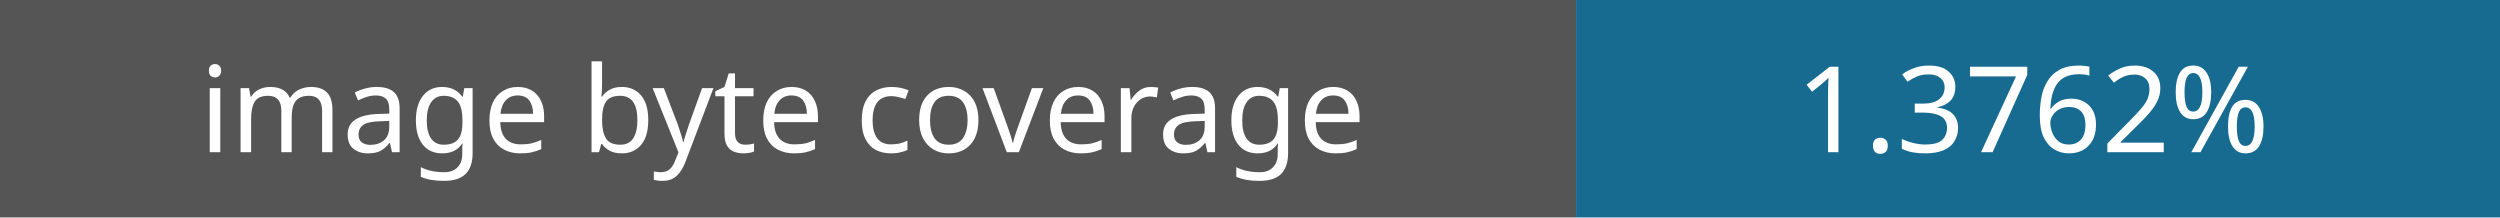
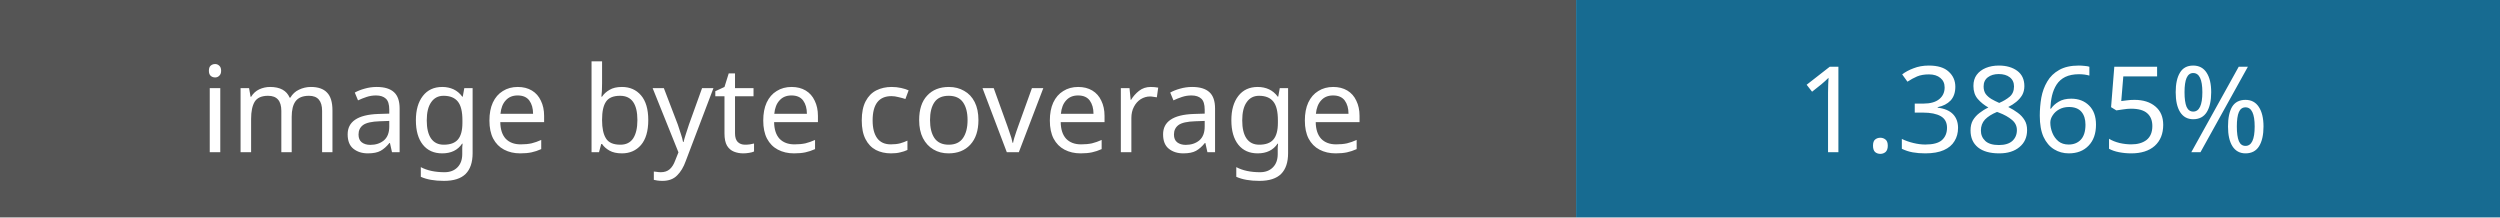
- <svg xmlns="http://www.w3.org/2000/svg" width="230" height="20" role="img" aria-label="Image coverage: 1.3762%">
+ <svg xmlns="http://www.w3.org/2000/svg" width="230" height="20" role="img" aria-label="Image coverage: 1.3865%">
  <rect width="145" height="20" fill="#555" />
  <rect x="145" width="85" height="20" fill="#176b91" />
  <g fill="#fff" font-family="Verdana,sans-serif" font-size="11" text-anchor="middle">
    <text x="72" y="14">image byte coverage</text>
-     <text x="187" y="14">1.3762%</text>
+     <text x="187" y="14">1.3865%</text>
  </g>
</svg>
